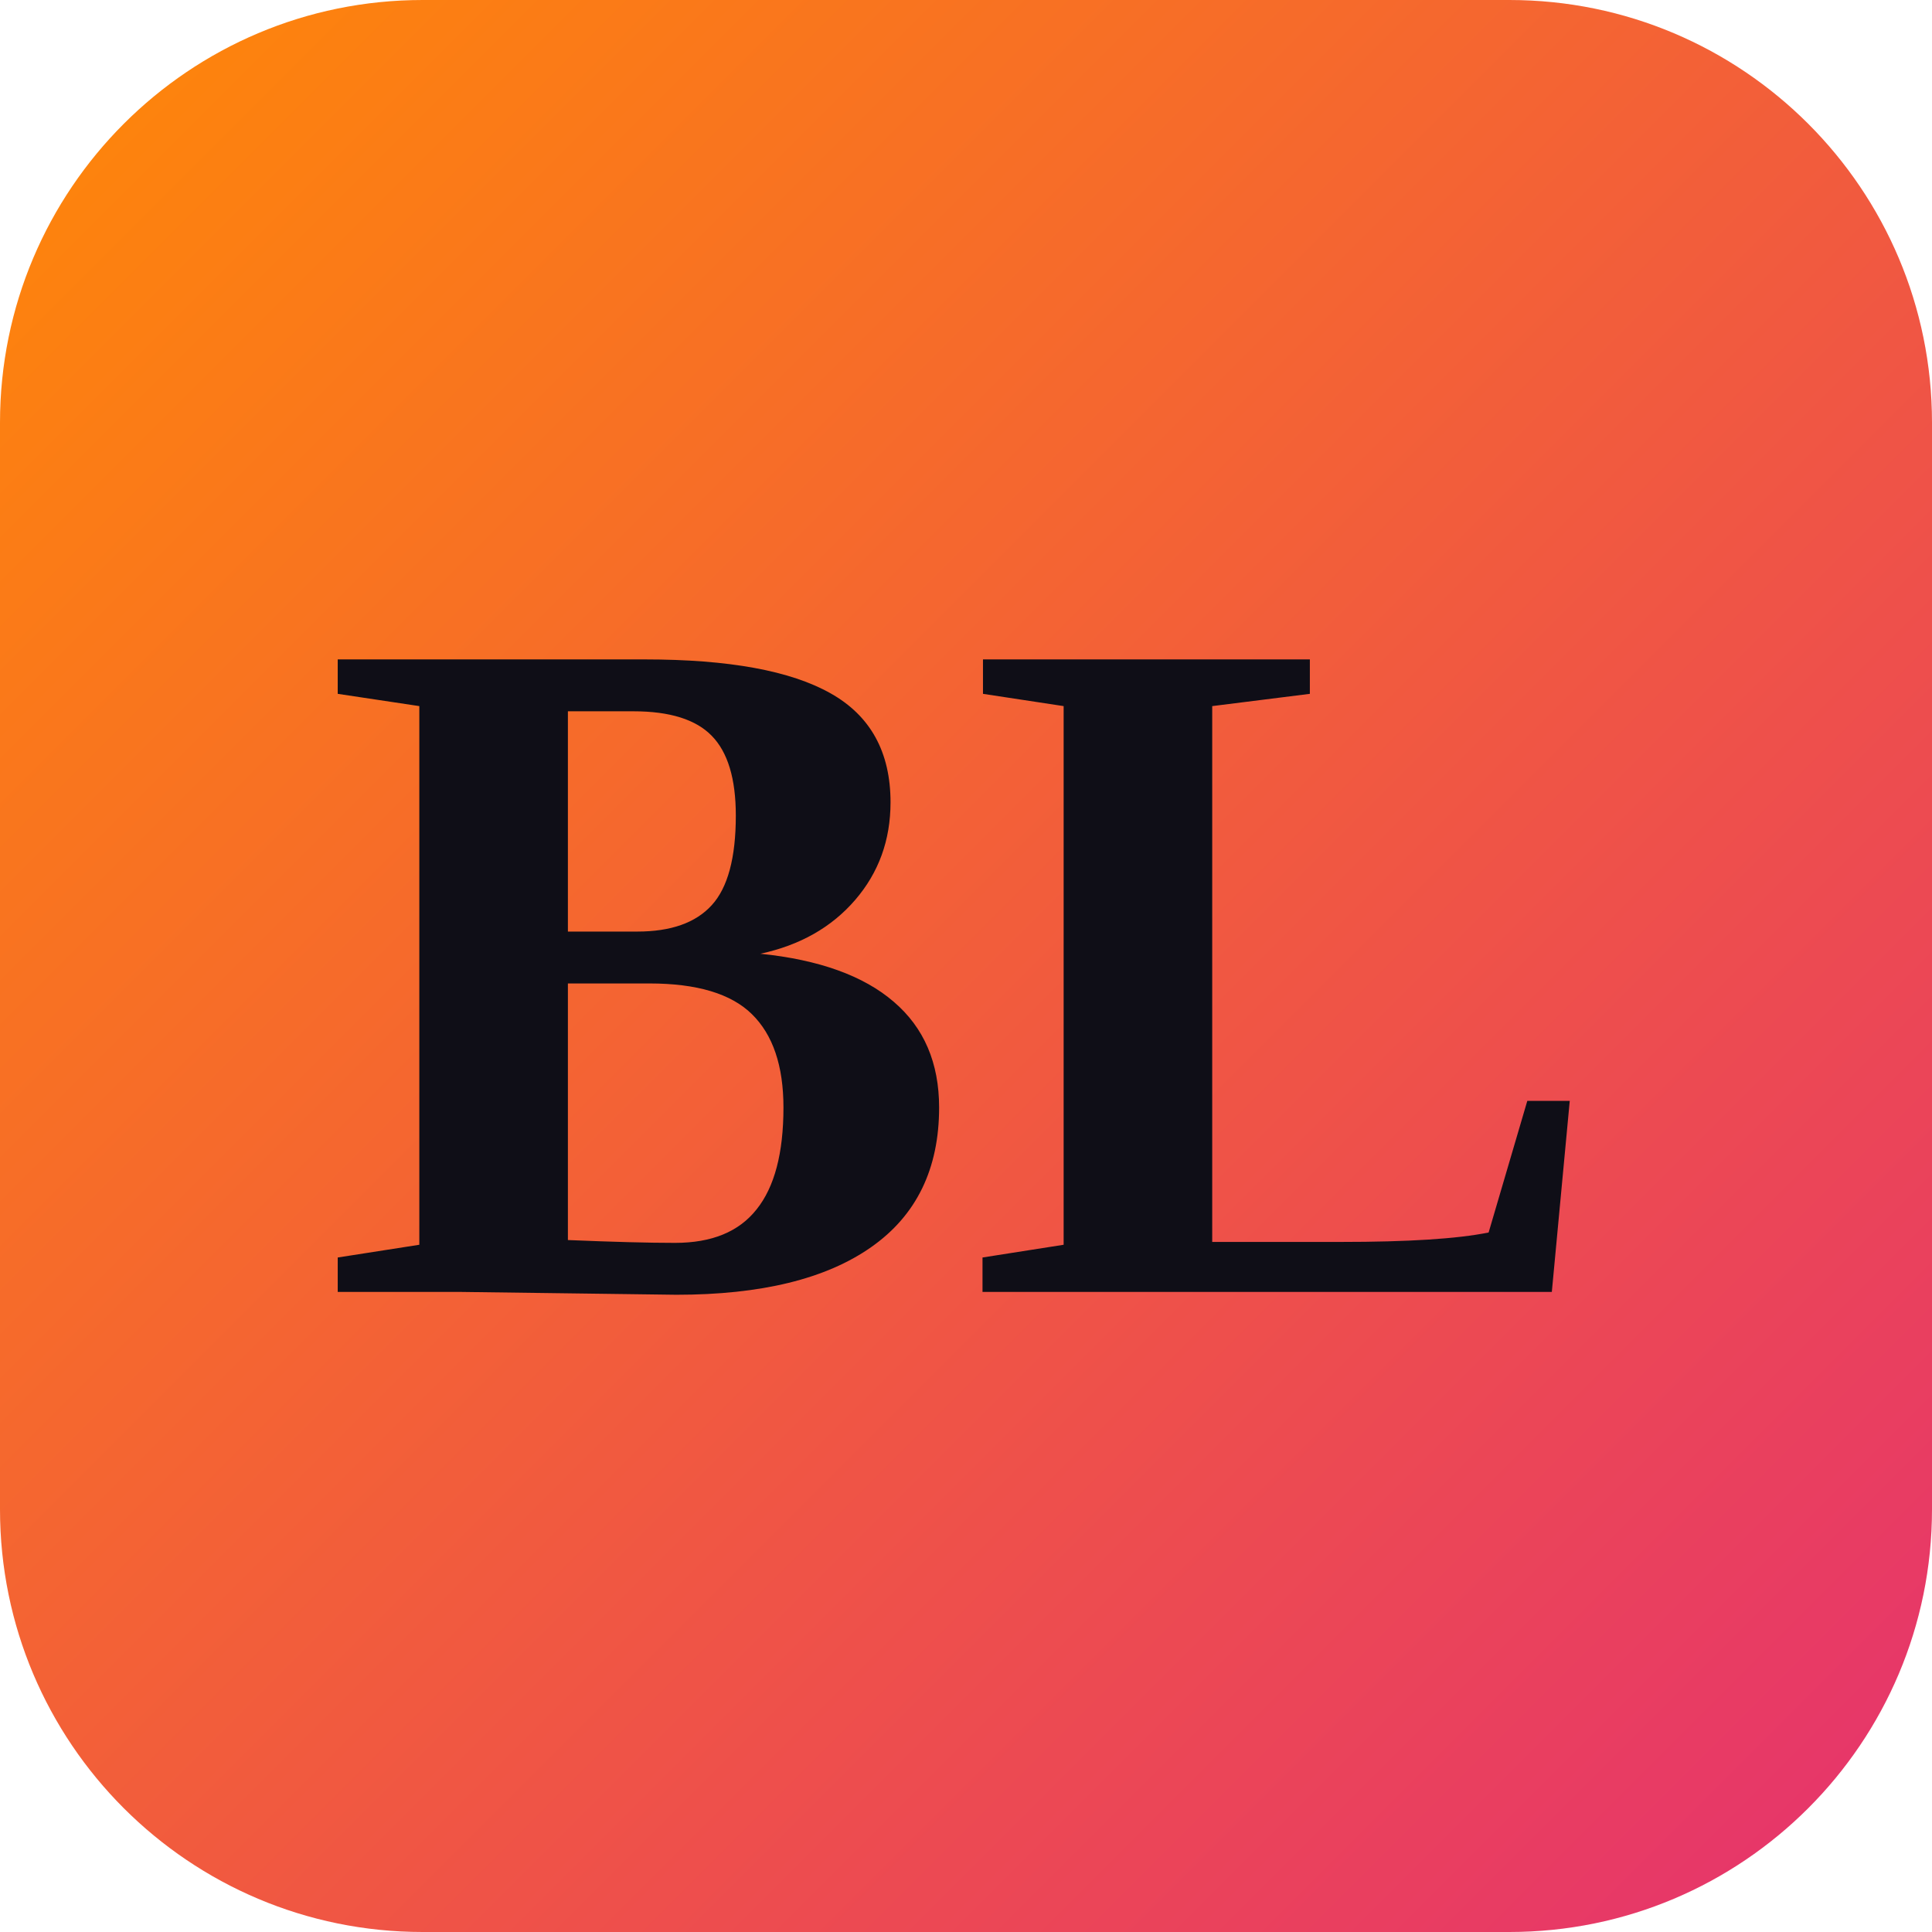
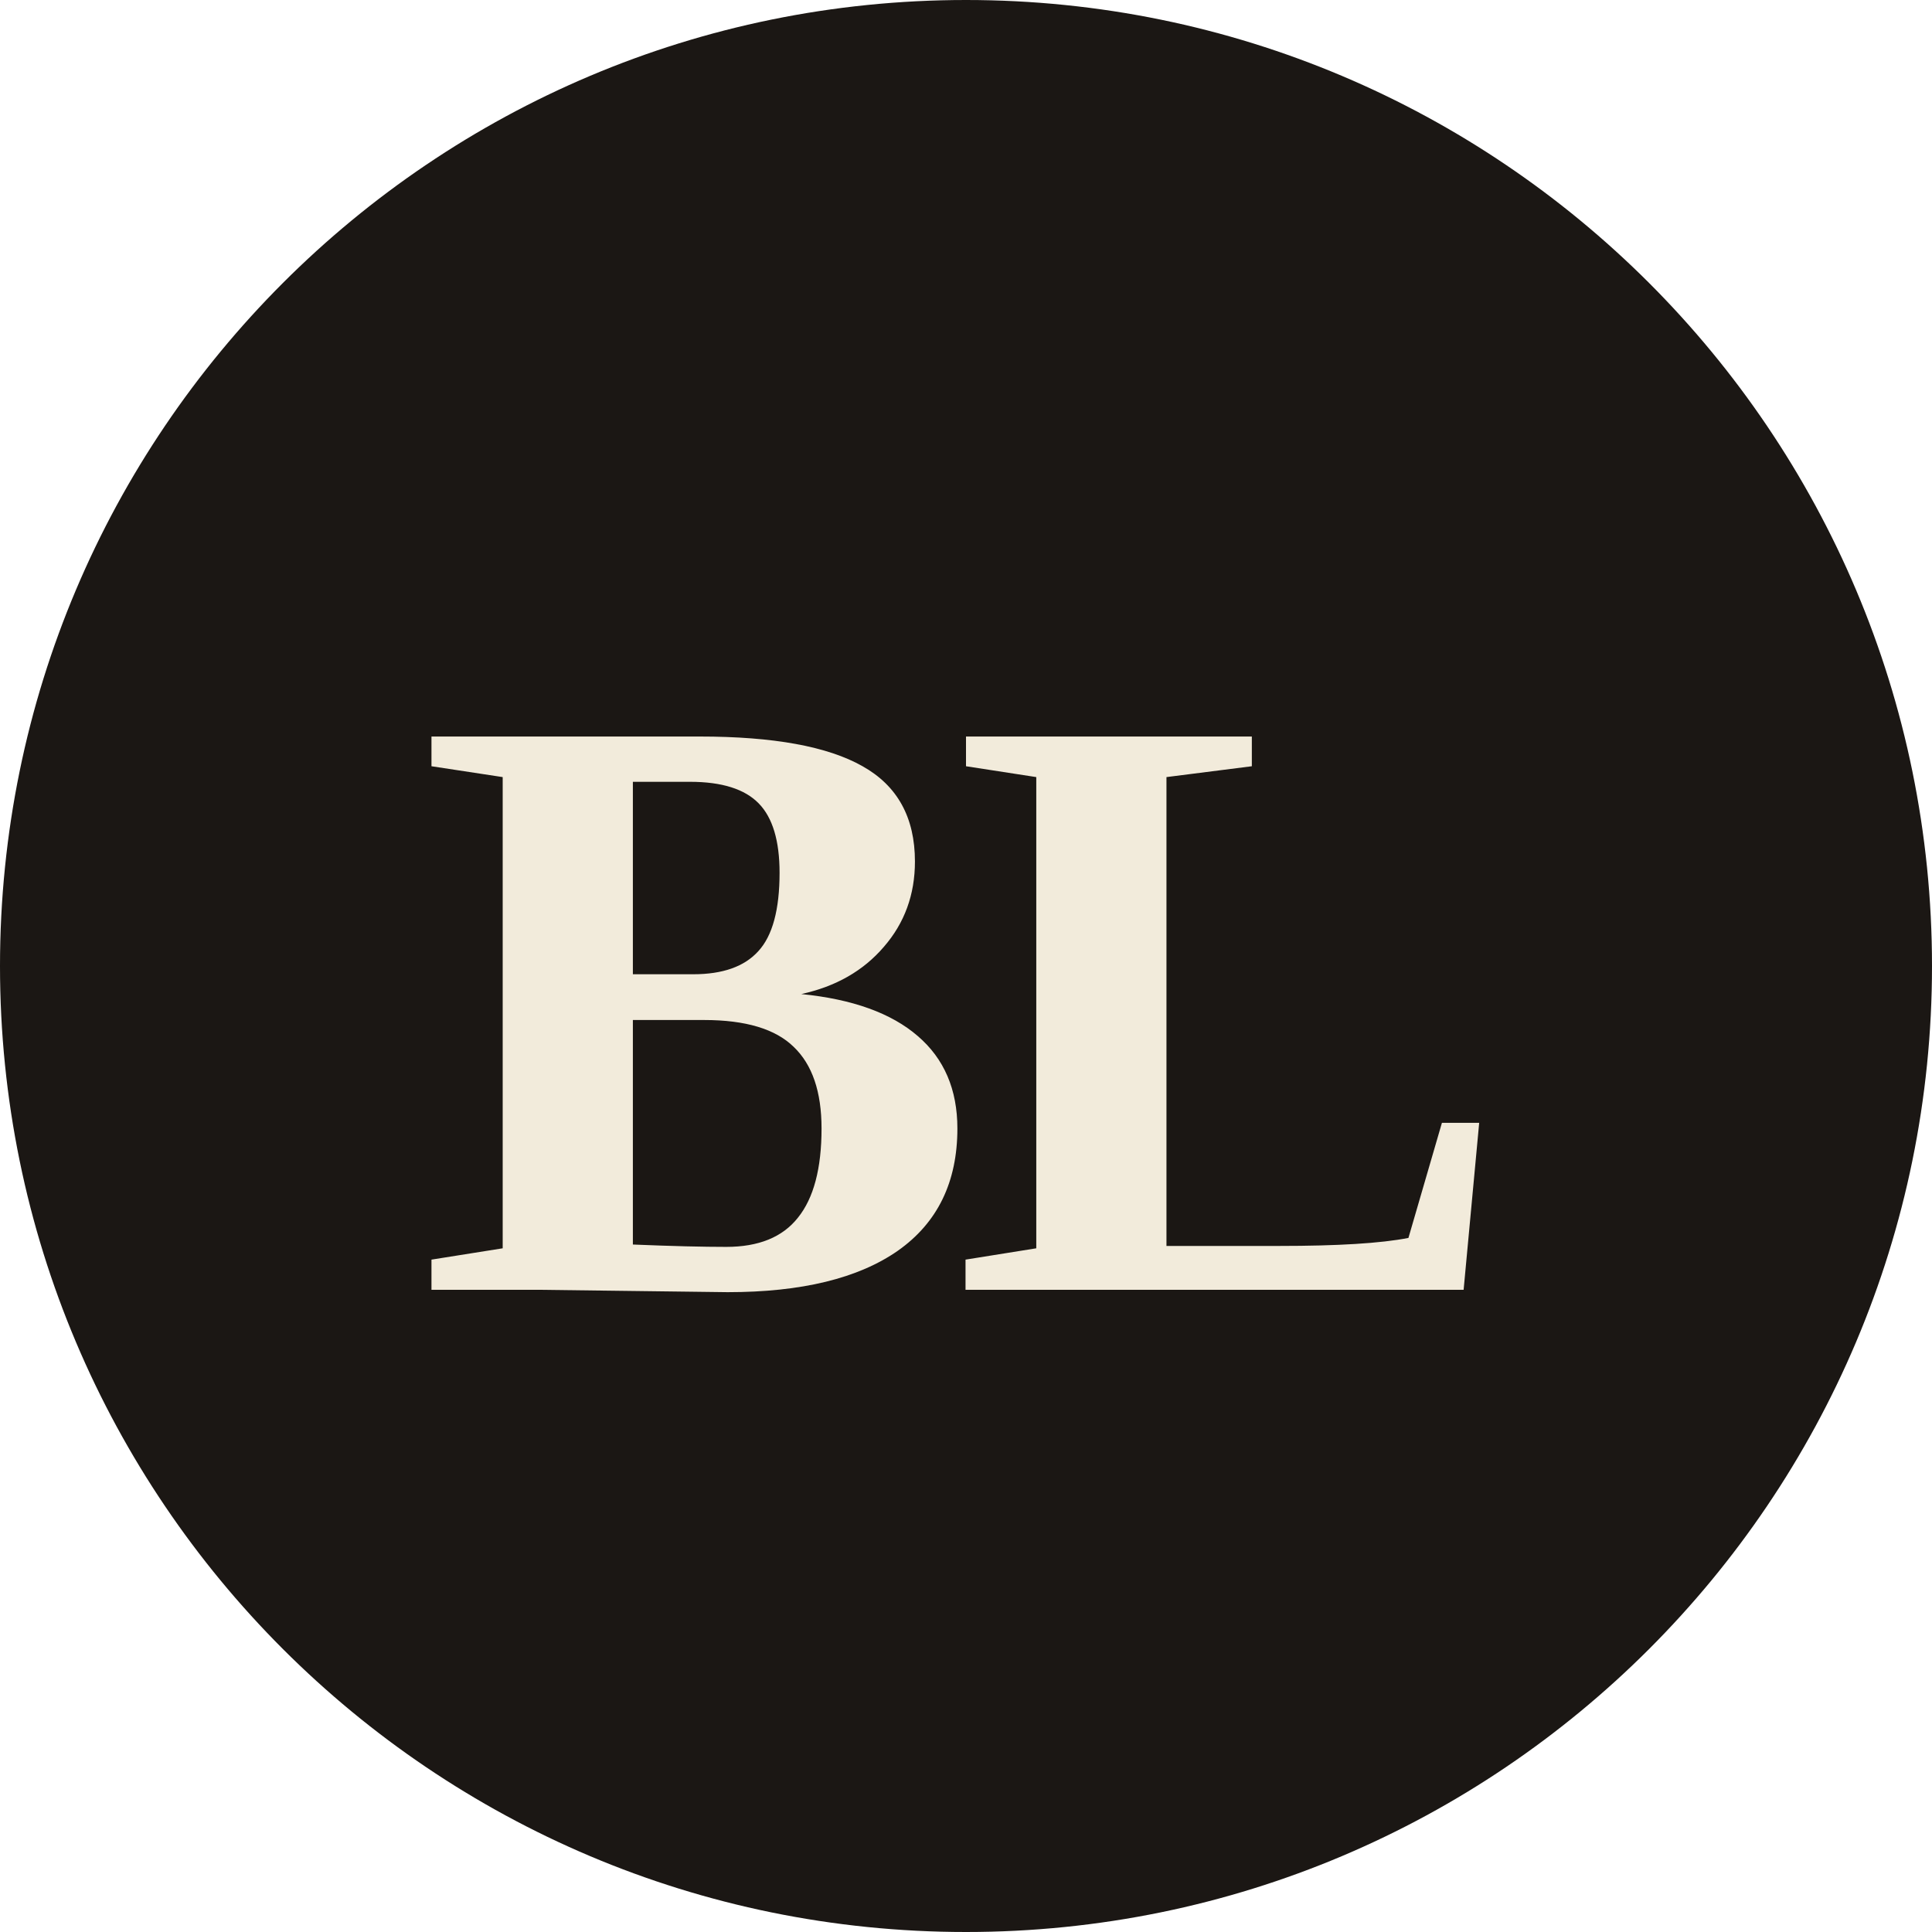
<svg xmlns="http://www.w3.org/2000/svg" viewBox="0 0 64 64">
-   <defs>
-     <linearGradient id="g" x1="0" y1="0" x2="1" y2="1">
-       <stop offset="0" stop-color="#FF8906" />
-       <stop offset="1" stop-color="#E53170" />
-     </linearGradient>
-   </defs>
-   <rect width="64" height="64" rx="14" fill="url(#g)" />
-   <text x="50%" y="50%" text-anchor="middle" dominant-baseline="central" font-family="Georgia, 'Times New Roman', serif" font-weight="900" font-size="32" fill="#0F0E17">BL</text>
+   <rect width="64" height="64" rx="32" fill="#1B1714" />
+   <text x="50%" y="52%" text-anchor="middle" dominant-baseline="central" font-family="Georgia, 'Times New Roman', serif" font-weight="900" font-size="28" fill="#F2EBDB" letter-spacing="-1">BL</text>
</svg>
